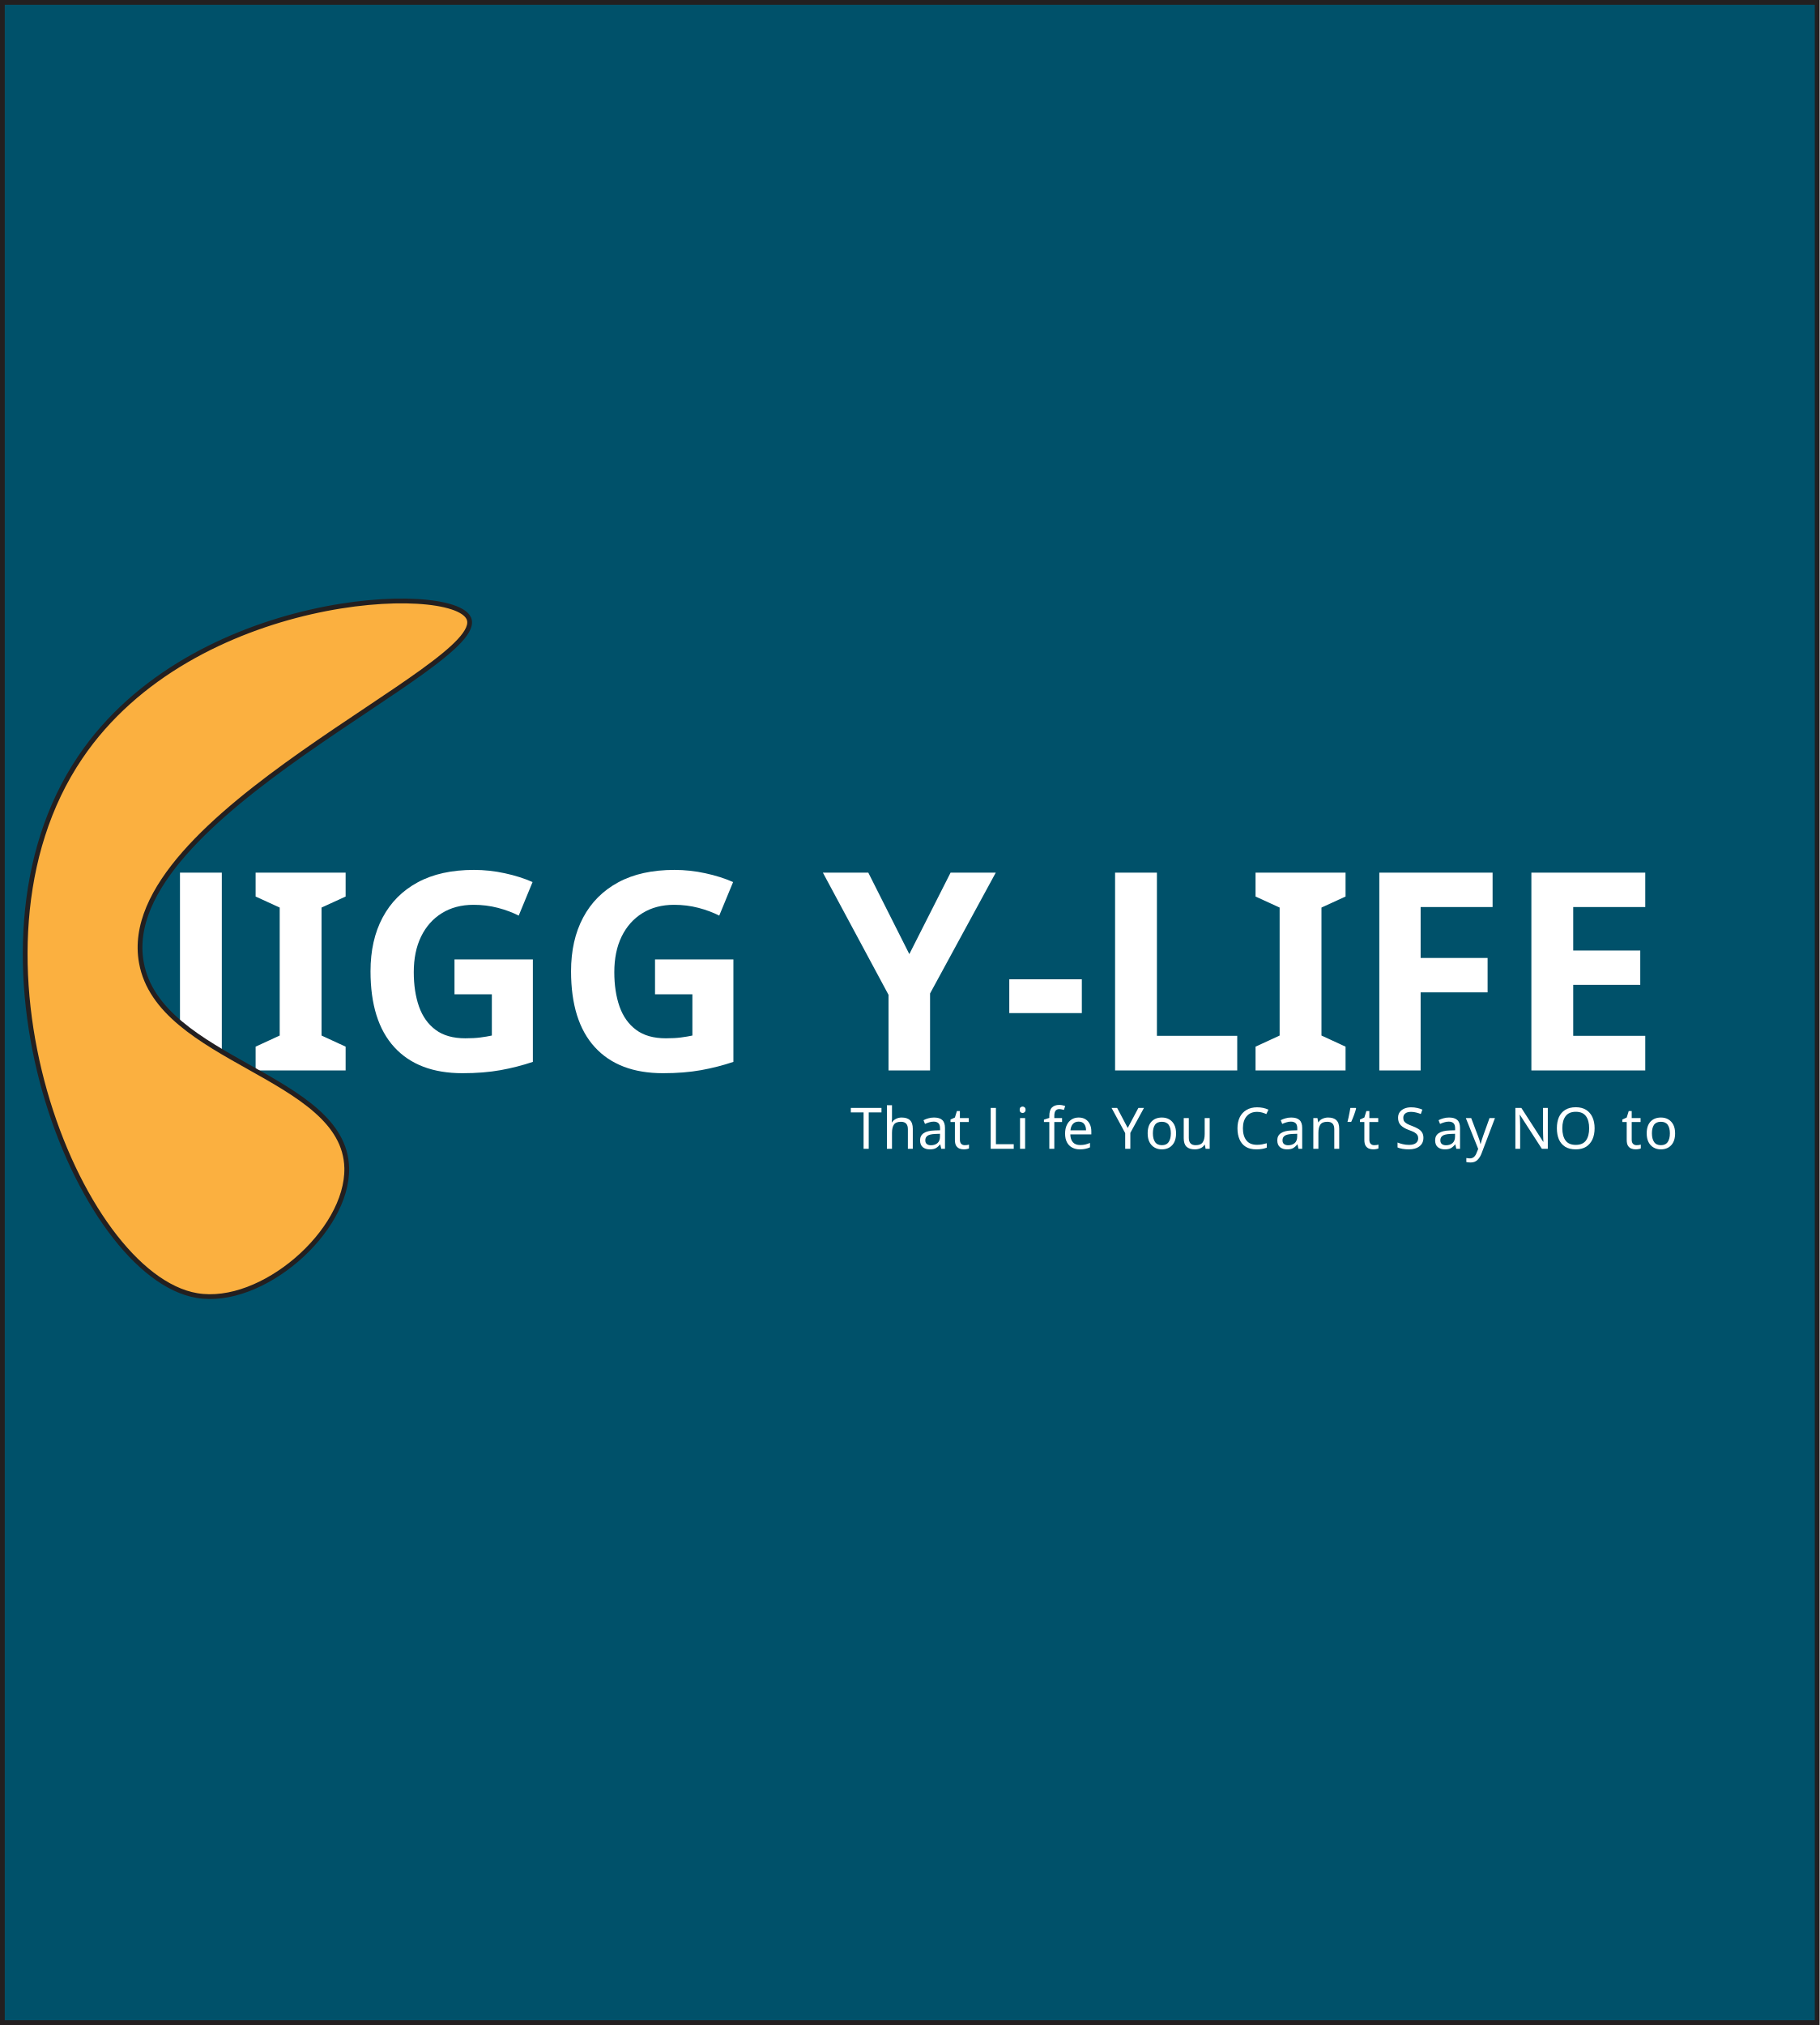
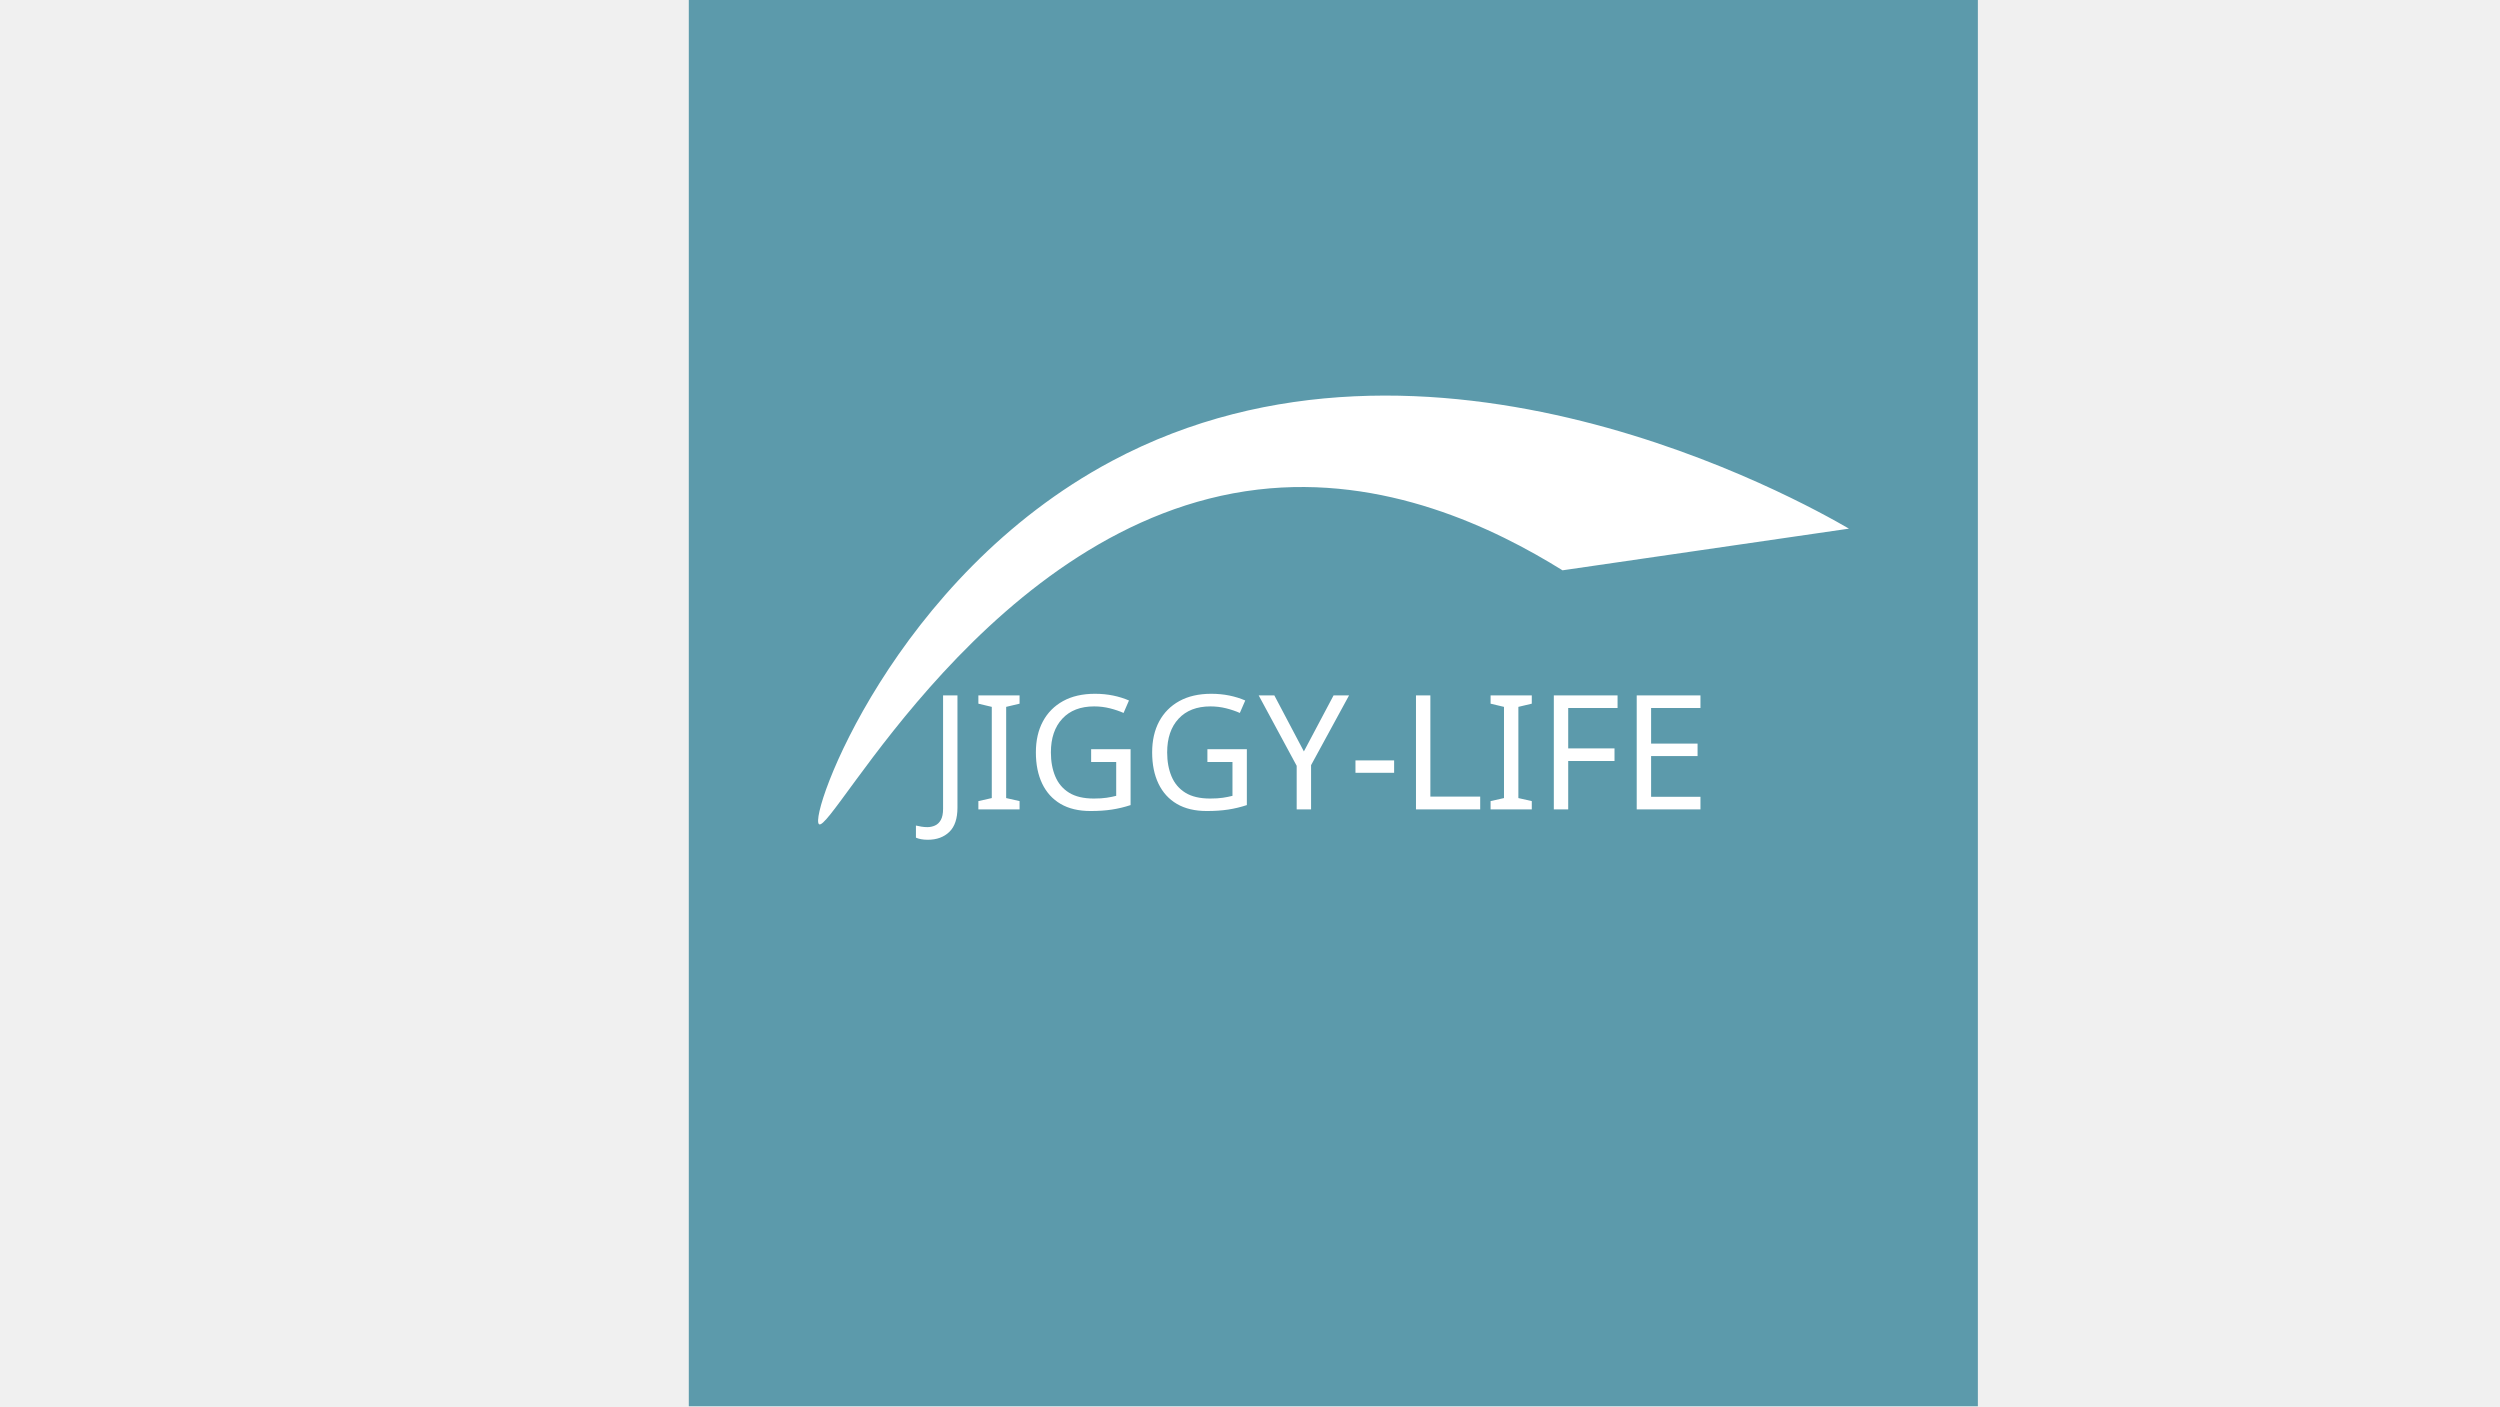
- <svg xmlns="http://www.w3.org/2000/svg" id="Layer_1" data-name="Layer 1" viewBox="0 0 381.23 424.26">
-   <defs>
-     <style>.cls-1{fill:#00516a;}.cls-1,.cls-12{stroke:#231f20;stroke-miterlimit:10;}.cls-2{font-size:58.03px;font-family:Montserrat-Bold, Montserrat;font-weight:700;}.cls-2,.cls-4{fill:#fff;}.cls-3{letter-spacing:-0.03em;}.cls-4{font-size:12px;font-family:Montserrat-Regular, Montserrat;}.cls-5{letter-spacing:-0.01em;}.cls-6{letter-spacing:-0.06em;}.cls-7{letter-spacing:0em;}.cls-8{letter-spacing:-0.01em;}.cls-9{letter-spacing:0em;}.cls-10{letter-spacing:-0.01em;}.cls-11{letter-spacing:-0.02em;}.cls-12{fill:#fbb040;}</style>
-   </defs>
-   <rect class="cls-1" x="0.5" y="0.5" width="380.23" height="423.26" />
-   <text class="cls-2" transform="translate(32.49 224.27)">JIGG<tspan class="cls-3" x="139.92" y="0">Y</tspan>
-     <tspan x="177.24" y="0">-LIFE</tspan>
-   </text>
-   <text class="cls-4" transform="translate(178.14 240.68)">That Li<tspan class="cls-5" x="40.4" y="0">f</tspan>
-     <tspan x="44.36" y="0">e </tspan>
-     <tspan class="cls-6" x="54.75" y="0">Y</tspan>
-     <tspan class="cls-7" x="61.66" y="0">ou </tspan>
-     <tspan class="cls-8" x="80.4" y="0">C</tspan>
-     <tspan x="88.93" y="0">a</tspan>
-     <tspan class="cls-8" x="96.01" y="0">n</tspan>
-     <tspan class="cls-9" x="104.04" y="0">’</tspan>
-     <tspan x="106.61" y="0">t S</tspan>
-     <tspan class="cls-10" x="122" y="0">a</tspan>
-     <tspan x="128.96" y="0">y NO </tspan>
-     <tspan class="cls-11" x="161.58" y="0">t</tspan>
-     <tspan x="166.22" y="0">o</tspan>
-   </text>
-   <path class="cls-12" d="M103,315.53c-5.56-30.72,72.91-62.22,68.61-72.09-3.34-7.66-57.92-5.64-81.4,29.07-27.48,40.63-.5,108.55,24.42,112.79,13.57,2.31,31.68-13.38,31.4-26.74C145.56,339.18,106.71,336.27,103,315.53Z" transform="translate(-73.38 -113.87)" />
+ <svg xmlns="http://www.w3.org/2000/svg" version="1.1" id="Layer_1" x="0px" y="0px" viewBox="0 0 1920 1080" style="enable-background:new 0 0 1920 1080;" xml:space="preserve">
+   <style type="text/css">
+ 	.st0{fill:#5C9AAB;}
+ 	.st1{fill:#FFFFFF;}
+ 	.st2{font-family:'Montserrat-Bold';}
+ 	.st3{font-size:122.662px;}
+ </style>
+   <g>
+     <rect x="529" class="st0" width="990" height="1080" />
+   </g>
+   <text transform="matrix(1 0 0 1 713 621.625)" class="st1 st2 st3">JIGGY-LIFE</text>
+   <path class="st1" d="M1420,406c-36.4-21.16-322.32-181.87-566-52c-167.71,89.38-233.37,272.68-225,279  c10,7.55,132.27-232.82,337-257c97.33-11.5,181.85,29.58,234,62" />
</svg>
